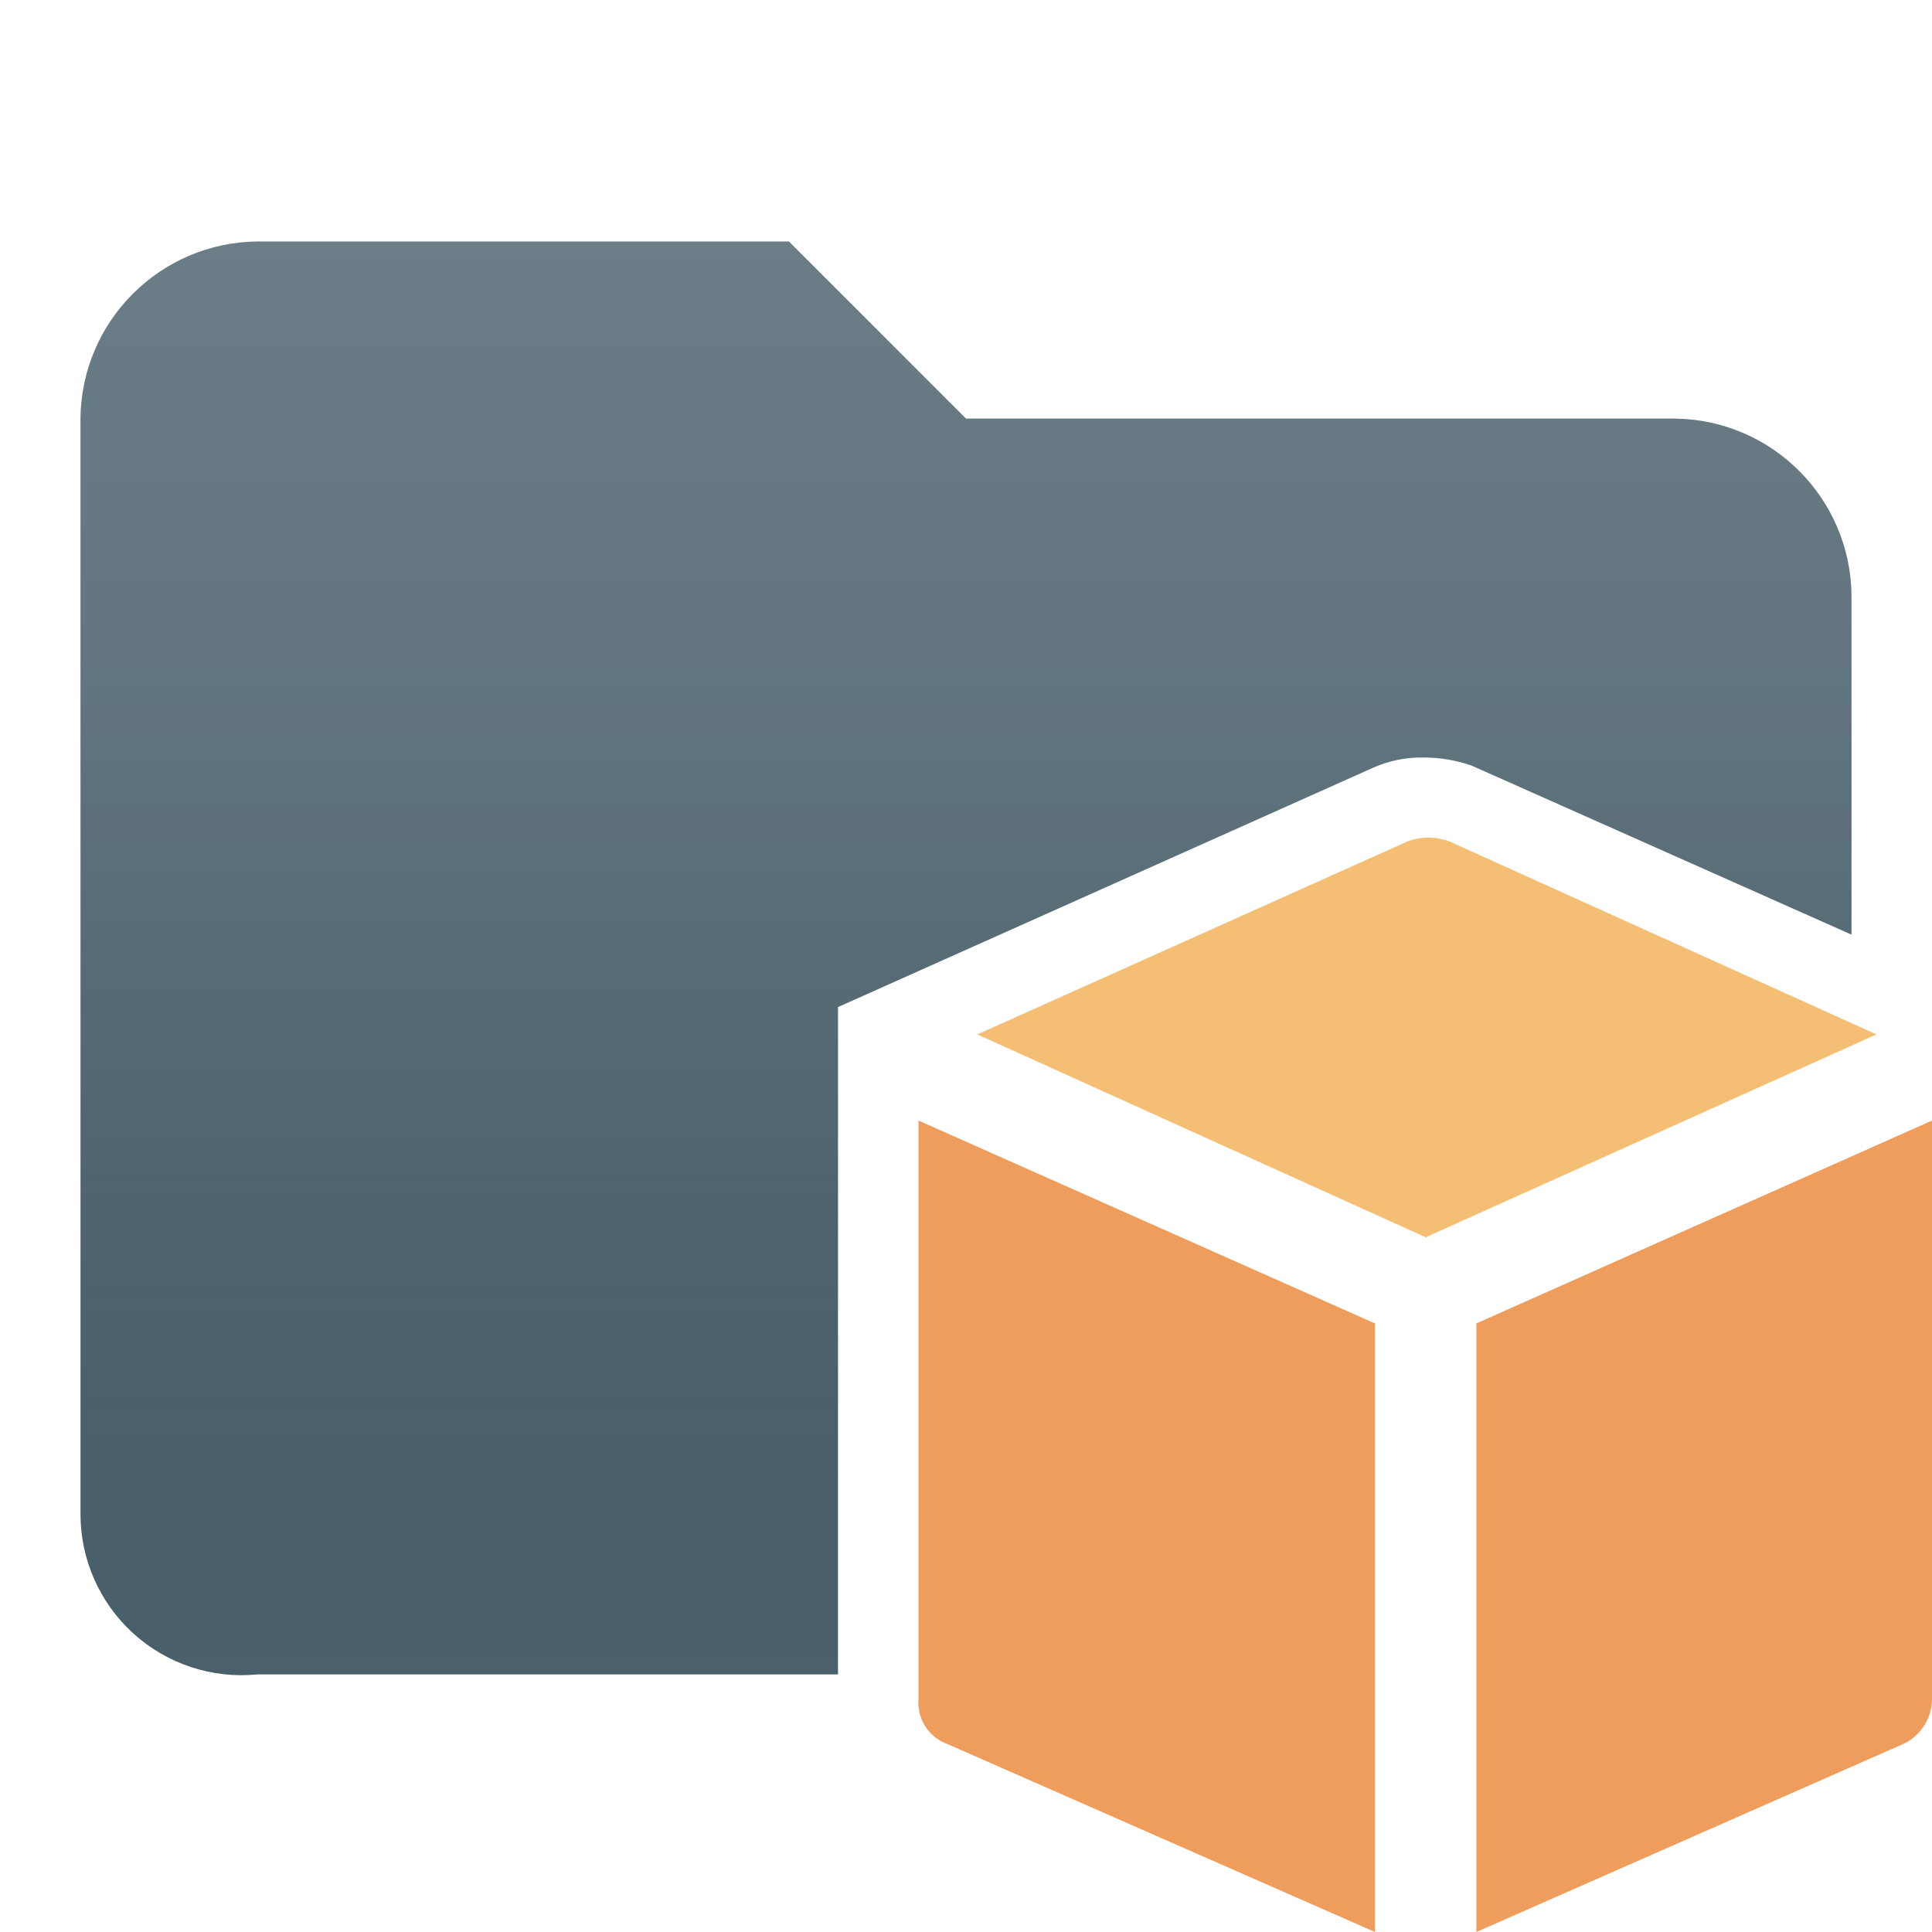
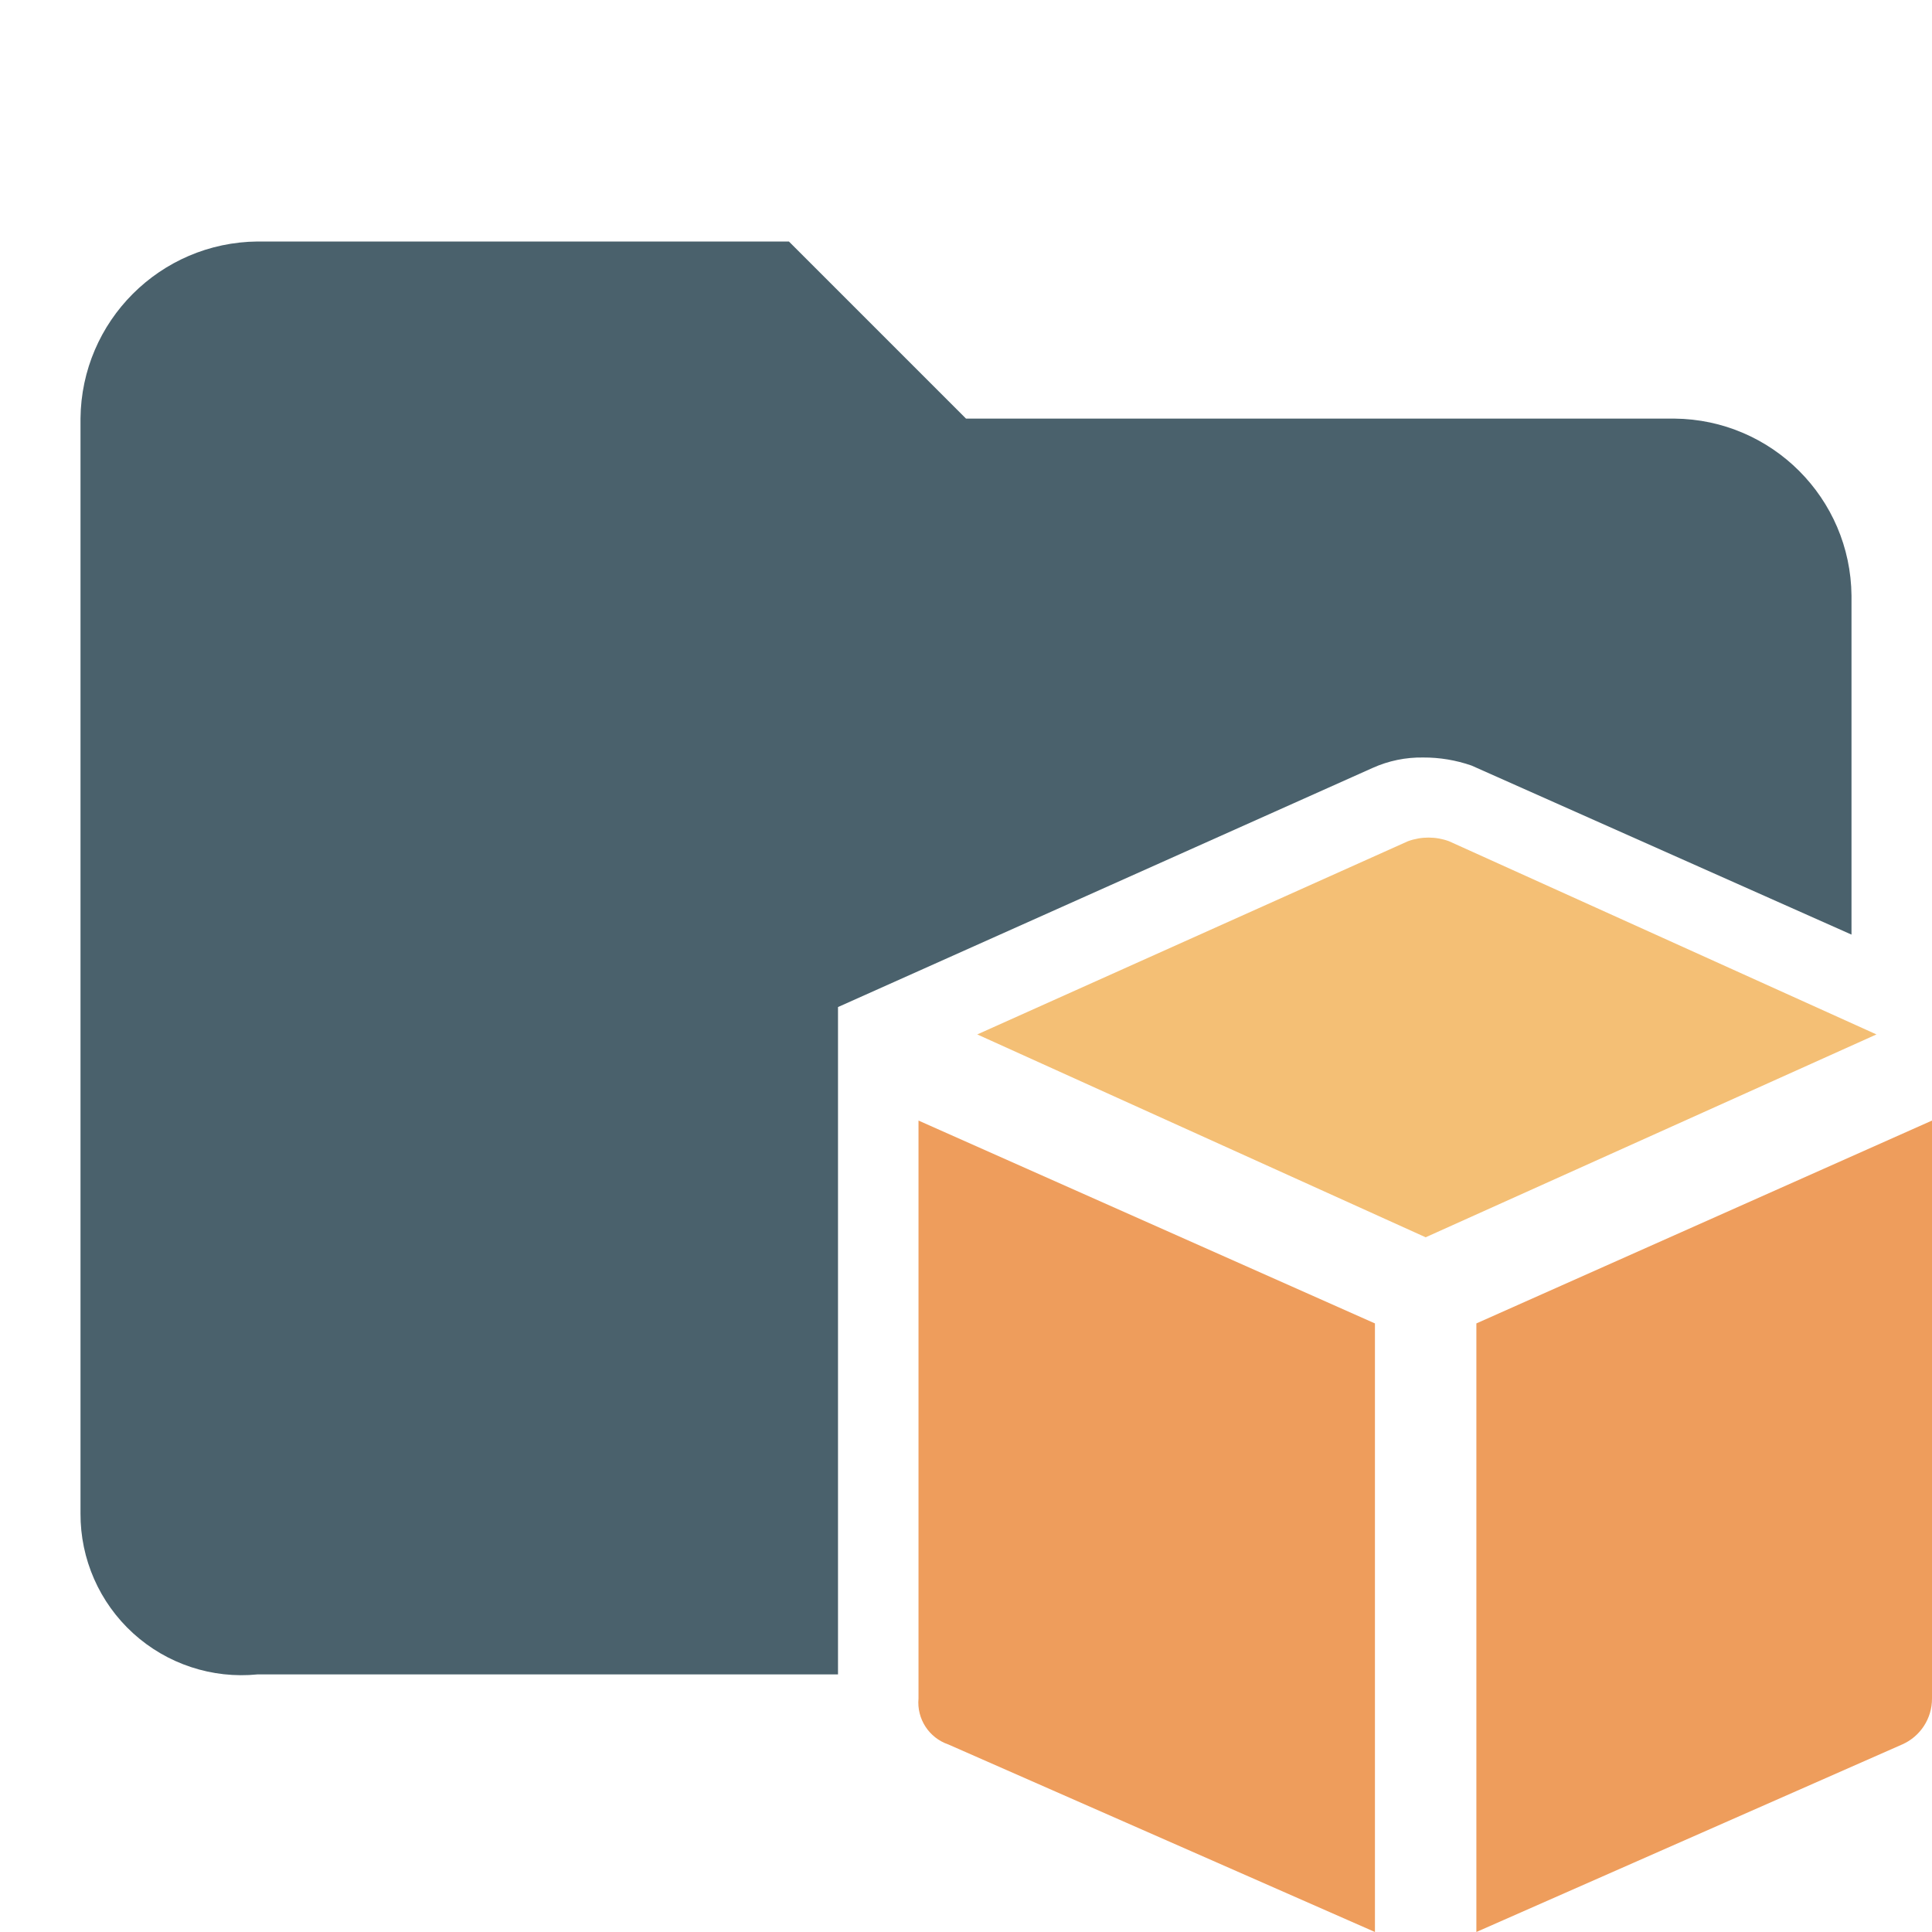
<svg xmlns="http://www.w3.org/2000/svg" id="Layer_1" data-name="Layer 1" viewBox="0 0 24 24">
  <defs>
-     <style>.cls-1{fill:#f4bf75;}.cls-2{fill:#ee9d5c;}.cls-3{fill:#4a616c;}.cls-4{fill:url(#New_Gradient_Swatch_copy);}</style>
-     <linearGradient id="New_Gradient_Swatch_copy" x1="12" y1="3" x2="12" y2="20.82" gradientUnits="userSpaceOnUse">
-       <stop offset="0" stop-color="#fff" stop-opacity="0.18" />
-       <stop offset="0.29" stop-color="#e6e6e6" stop-opacity="0.16" />
-       <stop offset="0.6" stop-color="#9d9d9d" stop-opacity="0.11" />
-       <stop offset="0.92" stop-color="#242424" stop-opacity="0.03" />
-       <stop offset="1" stop-opacity="0" />
-     </linearGradient>
+     <style>.cls-1{fill:#f4bf75;}.cls-2{fill:#ee9d5c;}.cls-3{fill:#4a616c;}</style>
  </defs>
  <path class="cls-1" d="M17.71,15.37l5.6-2.52L18,10.45a.74.74,0,0,0-.51,0l-5.35,2.4Z" />
  <path class="cls-2" d="M18.34,16.44V24l5.29-2.33A.62.62,0,0,0,24,21.1V13.92Z" />
  <path class="cls-2" d="M17.08,16.44l-5.67-2.52V21.1a.55.55,0,0,0,.37.57L17.08,24Z" />
  <path class="cls-3" d="M17.05,9.54a1.47,1.47,0,0,1,.63-.13,1.8,1.8,0,0,1,.6.1L23,11.61V7.4a2.22,2.22,0,0,0-2.2-2.2H12L9.8,3H3.2A2.22,2.22,0,0,0,1,5.2V18.8a2,2,0,0,0,2.2,2h7.21V12.51" />
-   <path class="cls-4" d="M17.05,9.54a1.47,1.47,0,0,1,.63-.13,1.8,1.8,0,0,1,.6.1L23,11.61V7.4a2.22,2.22,0,0,0-2.2-2.2H12L9.8,3H3.2A2.22,2.22,0,0,0,1,5.2V18.8a2,2,0,0,0,2.2,2h7.21V12.51" />
</svg>
